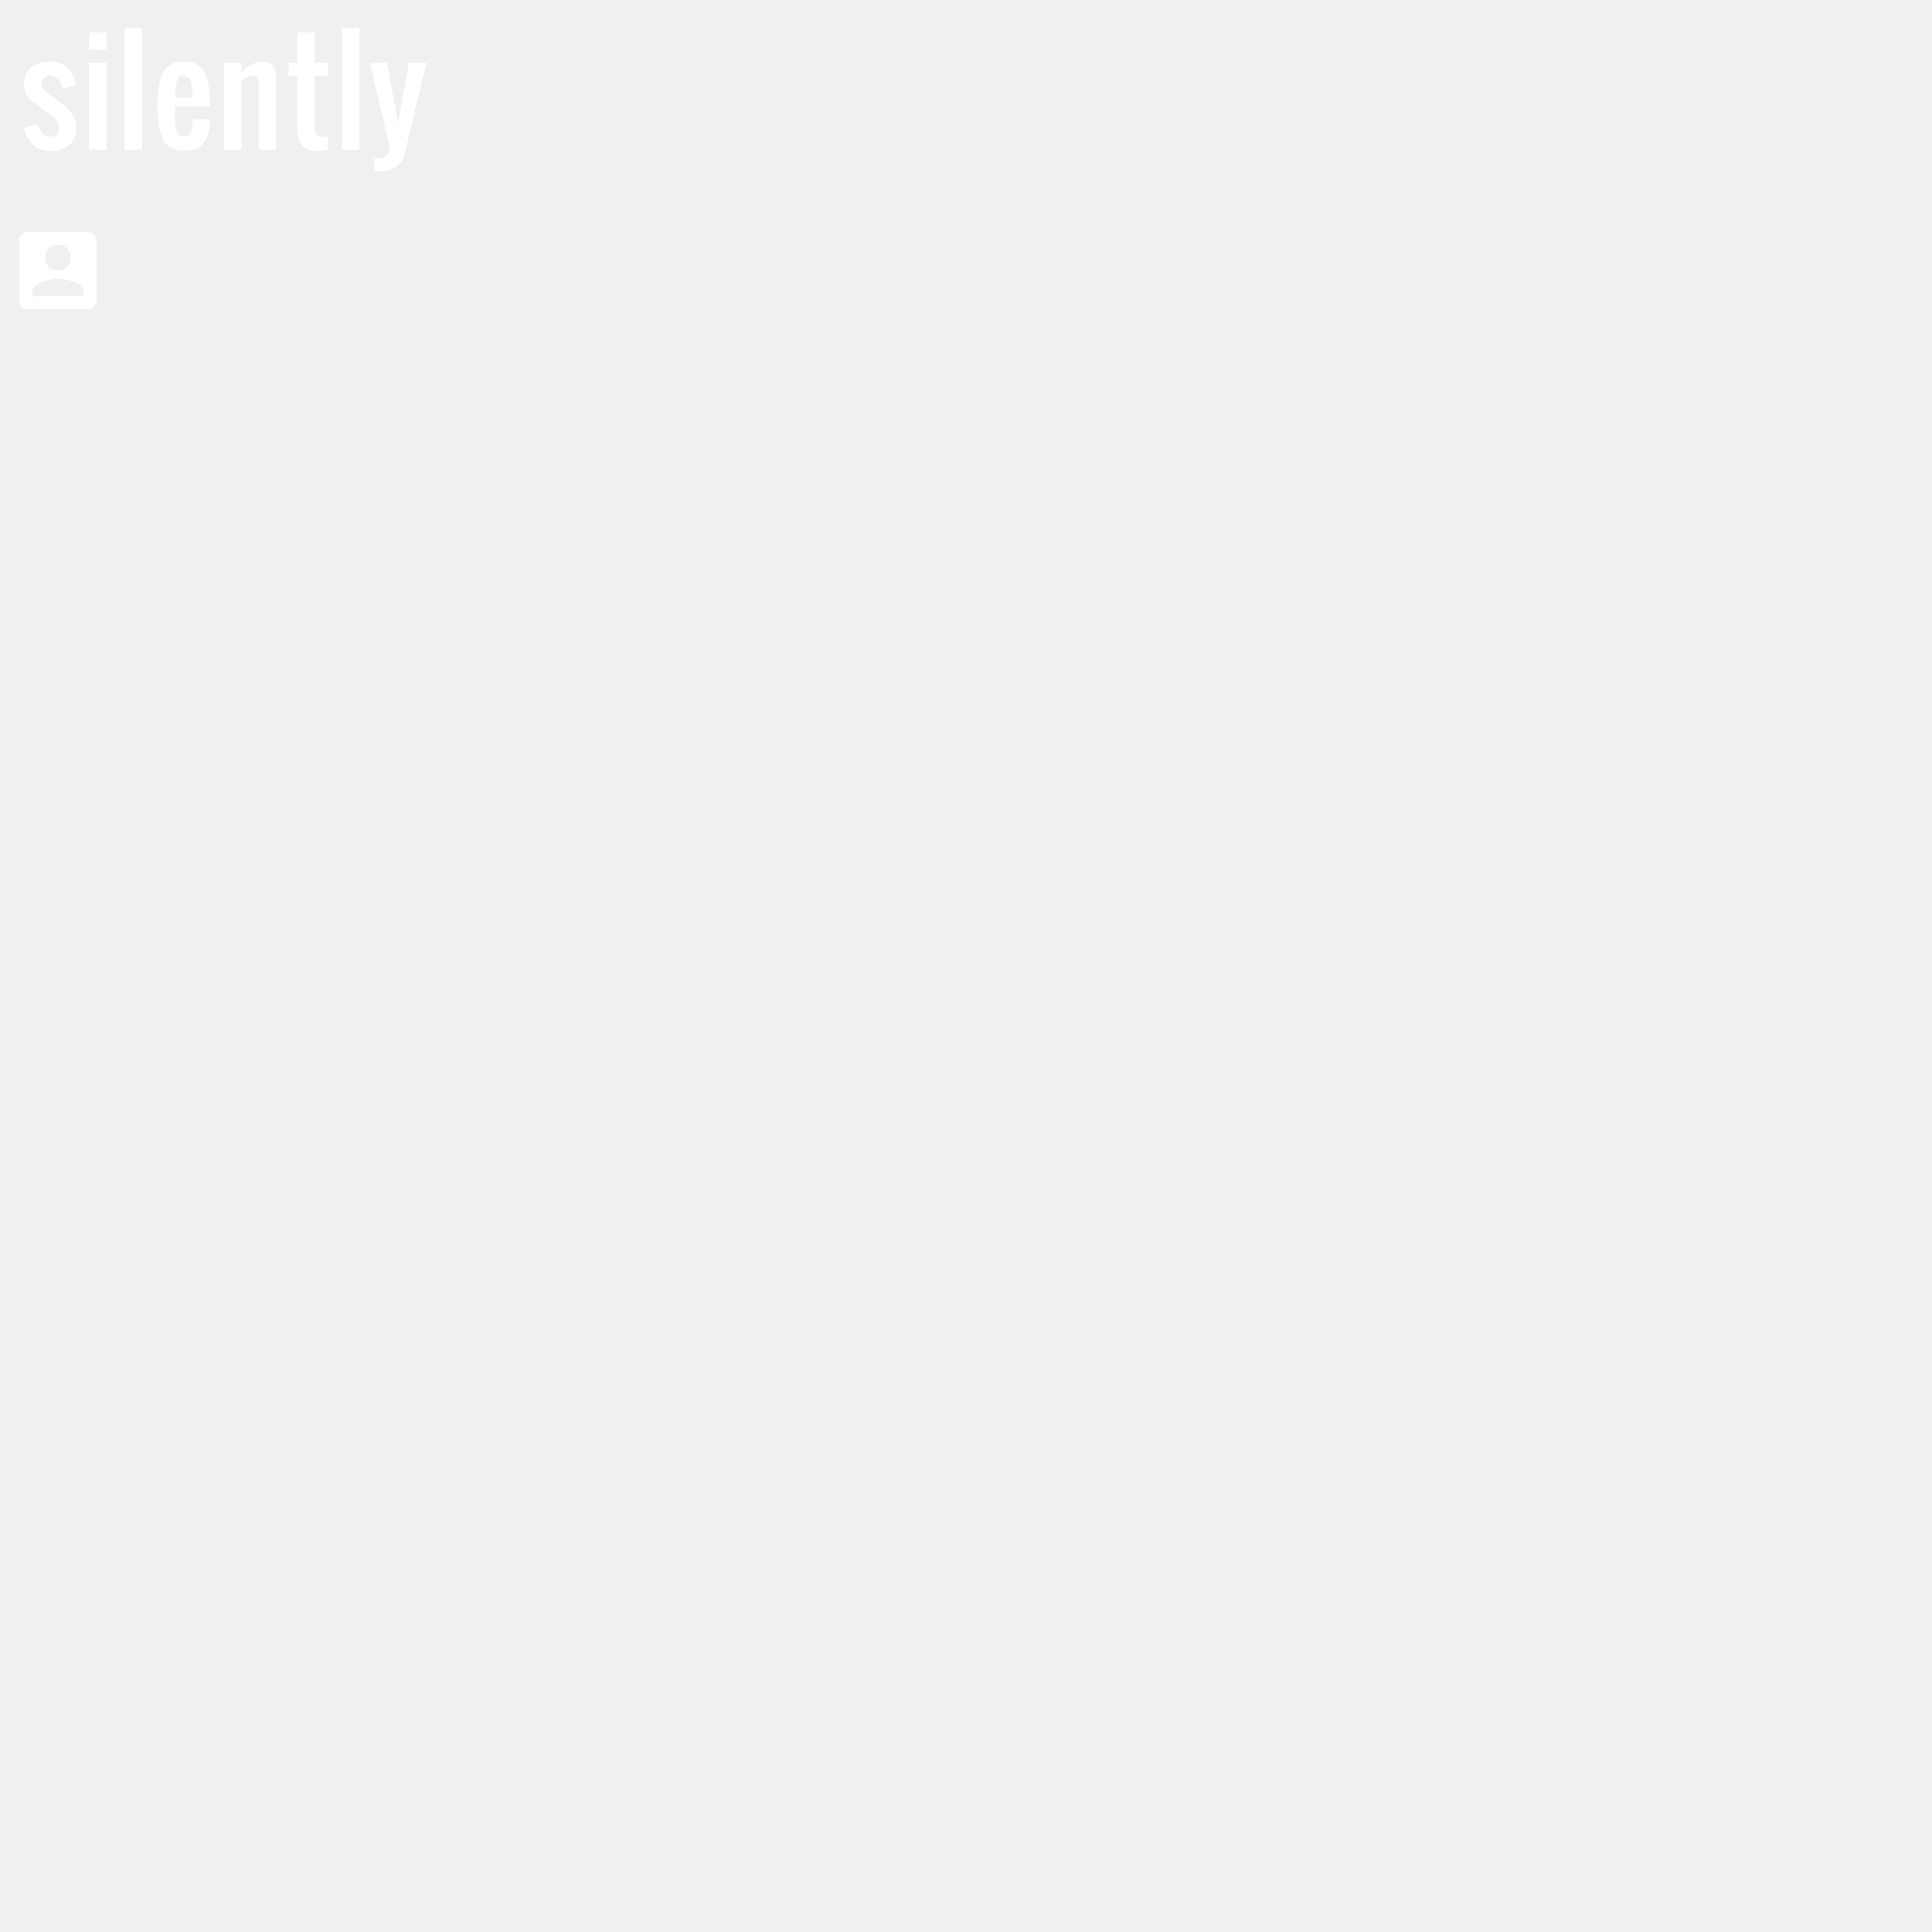
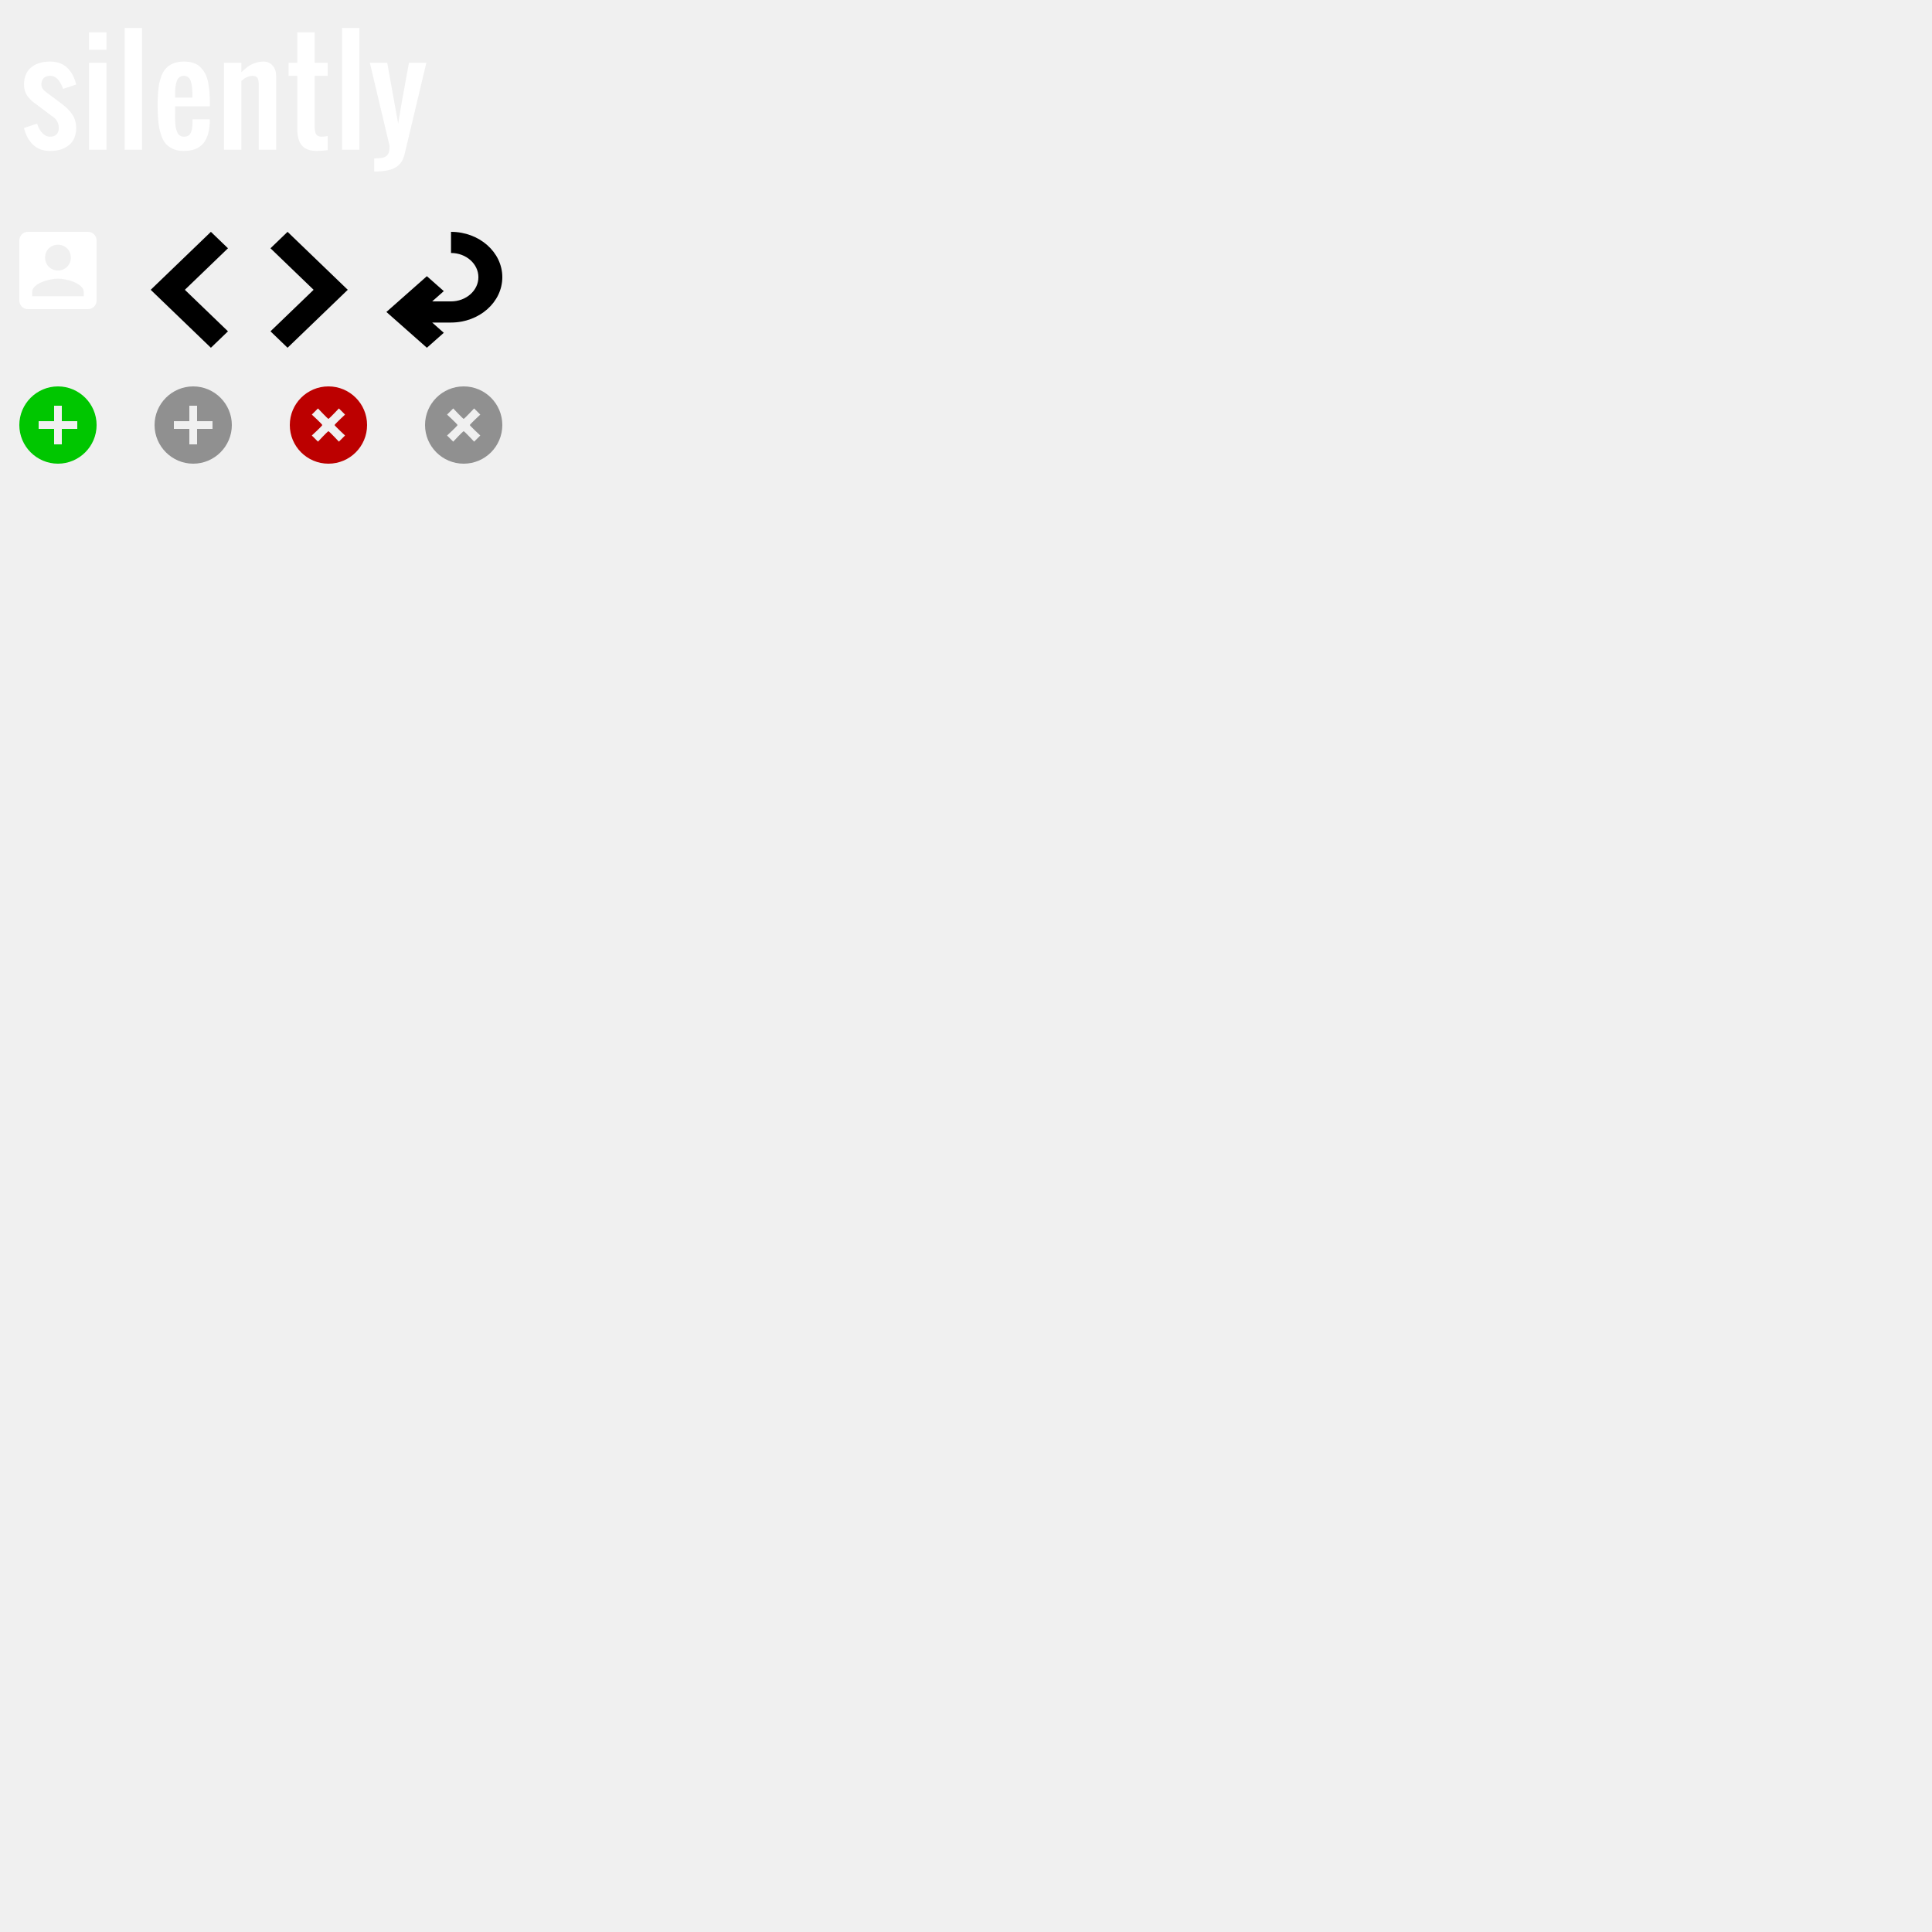
<svg xmlns="http://www.w3.org/2000/svg" version="1.1" id="Layer_1" x="0px" y="0px" width="500px" height="500px" viewBox="0 0 500 500" enable-background="new 0 0 500 500" xml:space="preserve">
  <g>
-     <path fill="#FFFFFF" d="M12.963,39.066c-1.852,0-3.337-0.551-4.456-1.652s-1.884-2.531-2.294-4.289L9.588,32   c0.809,2.25,1.934,3.375,3.375,3.375c0.715,0,1.269-0.196,1.661-0.589s0.589-0.946,0.589-1.661c0-1.043-0.375-1.91-1.125-2.602   l-4.5-3.375c-0.504-0.34-0.926-0.659-1.266-0.958s-0.686-0.665-1.037-1.099s-0.618-0.92-0.8-1.459s-0.272-1.125-0.272-1.758   c0-1.922,0.612-3.393,1.837-4.412s2.862-1.529,4.913-1.529c0.973,0,1.852,0.155,2.637,0.466s1.444,0.747,1.978,1.31   s0.973,1.187,1.318,1.872s0.618,1.45,0.817,2.294L16.338,23c-0.164-0.445-0.328-0.829-0.492-1.151s-0.384-0.671-0.659-1.046   s-0.601-0.665-0.976-0.87s-0.791-0.308-1.248-0.308c-0.715,0-1.269,0.196-1.661,0.589s-0.589,0.946-0.589,1.661   c0,0.703,0.375,1.336,1.125,1.898l4.5,3.375c0.504,0.398,0.935,0.782,1.292,1.151s0.706,0.797,1.046,1.283s0.598,1.028,0.773,1.626   s0.264,1.236,0.264,1.916c0,1.922-0.612,3.393-1.837,4.412S15.014,39.066,12.963,39.066z" />
+     <path fill="#FFFFFF" d="M12.963,39.066c-1.852,0-3.337-0.551-4.456-1.652c-1.119-1.101-1.884-2.531-2.294-4.289L9.588,32   c0.809,2.25,1.934,3.375,3.375,3.375c0.715,0,1.269-0.196,1.661-0.589s0.589-0.946,0.589-1.661c0-1.043-0.375-1.91-1.125-2.602   l-4.5-3.375c-0.504-0.34-0.926-0.659-1.266-0.958c-0.34-0.299-0.686-0.665-1.037-1.099c-0.351-0.434-0.618-0.92-0.8-1.459   c-0.182-0.539-0.272-1.125-0.272-1.758c0-1.922,0.612-3.393,1.837-4.412c1.225-1.019,2.862-1.529,4.913-1.529   c0.973,0,1.852,0.155,2.637,0.466c0.785,0.311,1.444,0.747,1.978,1.31c0.534,0.563,0.973,1.187,1.318,1.872s0.618,1.45,0.817,2.294   L16.338,23c-0.164-0.445-0.328-0.829-0.492-1.151c-0.164-0.322-0.384-0.671-0.659-1.046s-0.601-0.665-0.976-0.87   s-0.791-0.308-1.248-0.308c-0.715,0-1.269,0.196-1.661,0.589c-0.392,0.393-0.589,0.946-0.589,1.661   c0,0.703,0.375,1.336,1.125,1.898l4.5,3.375c0.504,0.398,0.935,0.782,1.292,1.151c0.357,0.369,0.706,0.797,1.046,1.283   c0.34,0.486,0.598,1.028,0.773,1.626c0.175,0.598,0.264,1.236,0.264,1.916c0,1.922-0.612,3.393-1.837,4.412   S15.014,39.066,12.963,39.066z" />
    <path fill="#FFFFFF" d="M23.044,12.875v-4.5h4.5v4.5H23.044z M23.044,38.75v-22.5h4.5v22.5H23.044z" />
    <path fill="#FFFFFF" d="M32.265,38.75V7.25h4.5v31.5H32.265z" />
-     <path fill="#FFFFFF" d="M47.532,39.066c-1.09,0-2.036-0.188-2.839-0.562s-1.441-0.864-1.916-1.468s-0.858-1.377-1.151-2.32   s-0.495-1.887-0.606-2.83s-0.179-2.042-0.202-3.296c-0.035-0.984-0.035-1.969,0-2.953c0.035-1.172,0.114-2.212,0.237-3.12   s0.337-1.79,0.642-2.646s0.7-1.559,1.187-2.109s1.125-0.993,1.916-1.327s1.714-0.501,2.769-0.501c0.961,0,1.808,0.126,2.54,0.378   s1.342,0.633,1.828,1.143s0.891,1.075,1.213,1.696s0.565,1.374,0.729,2.259s0.278,1.755,0.343,2.61s0.097,1.84,0.097,2.953V27.5h-9   v1.125c0,0.152,0,0.393,0,0.721c-0.023,0.434-0.026,0.882-0.009,1.345s0.038,0.917,0.062,1.362s0.088,0.87,0.193,1.274   s0.234,0.759,0.387,1.063s0.366,0.545,0.642,0.721s0.601,0.264,0.976,0.264c0.469,0,0.855-0.091,1.16-0.272s0.53-0.454,0.677-0.817   s0.249-0.727,0.308-1.09s0.094-0.82,0.105-1.371v-0.949h4.465v0.896c-0.105,2.402-0.697,4.219-1.775,5.449   S49.77,39.066,47.532,39.066z M45.317,25.25h4.465v-1.354c-0.012-0.598-0.047-1.119-0.105-1.564s-0.161-0.891-0.308-1.336   s-0.372-0.785-0.677-1.02s-0.68-0.352-1.125-0.352c-0.457,0-0.841,0.123-1.151,0.369s-0.539,0.601-0.686,1.063   s-0.249,0.917-0.308,1.362s-0.094,0.979-0.105,1.6V25.25z" />
-     <path fill="#FFFFFF" d="M57.965,38.75v-22.5h4.5v2.426c0.668-0.609,1.213-1.075,1.635-1.397s1.005-0.627,1.749-0.914   s1.538-0.431,2.382-0.431c0.961,0,1.74,0.352,2.338,1.055s0.896,1.564,0.896,2.584V38.75h-4.5V21.875   c0-0.785-0.111-1.356-0.334-1.714s-0.674-0.536-1.354-0.536c-0.387,0-0.771,0.079-1.151,0.237s-0.665,0.305-0.853,0.439   s-0.457,0.349-0.809,0.642V38.75H57.965z" />
-     <path fill="#FFFFFF" d="M82.039,39.066c-1.77,0-3.056-0.451-3.858-1.354s-1.216-2.268-1.239-4.096V19.625h-2.25V16.25h2.25V8.375   h4.5v7.875h3.375v3.375h-3.375v13.131c0,0.902,0.123,1.564,0.369,1.986s0.744,0.633,1.494,0.633c0.328,0,0.832-0.059,1.512-0.176   v3.656C83.691,38.996,82.765,39.066,82.039,39.066z" />
+     <path fill="#FFFFFF" d="M47.532,39.066c-1.09,0-2.036-0.188-2.839-0.562c-0.803-0.374-1.441-0.864-1.916-1.468   s-0.858-1.377-1.151-2.32c-0.293-0.943-0.495-1.887-0.606-2.83c-0.111-0.943-0.179-2.042-0.202-3.296   c-0.035-0.984-0.035-1.969,0-2.953c0.035-1.172,0.114-2.212,0.237-3.12c0.123-0.908,0.337-1.79,0.642-2.646   c0.305-0.856,0.7-1.559,1.187-2.109c0.487-0.55,1.125-0.993,1.916-1.327s1.714-0.501,2.769-0.501c0.961,0,1.808,0.126,2.54,0.378   s1.342,0.633,1.828,1.143c0.486,0.51,0.891,1.075,1.213,1.696c0.322,0.621,0.565,1.374,0.729,2.259   c0.164,0.885,0.278,1.755,0.343,2.61s0.097,1.84,0.097,2.953V27.5h-9v1.125c0,0.152,0,0.393,0,0.721   c-0.023,0.434-0.026,0.882-0.009,1.345s0.038,0.917,0.062,1.362c0.024,0.445,0.088,0.87,0.193,1.274   c0.105,0.404,0.234,0.759,0.387,1.063c0.153,0.304,0.366,0.545,0.642,0.721c0.276,0.176,0.601,0.264,0.976,0.264   c0.469,0,0.855-0.091,1.16-0.272s0.53-0.454,0.677-0.817c0.147-0.363,0.249-0.727,0.308-1.09c0.059-0.363,0.094-0.82,0.105-1.371   v-0.949h4.465v0.896c-0.105,2.402-0.697,4.219-1.775,5.449C51.432,38.451,49.77,39.066,47.532,39.066z M45.317,25.25h4.465v-1.354   c-0.012-0.598-0.047-1.119-0.105-1.564c-0.058-0.445-0.161-0.891-0.308-1.336c-0.147-0.445-0.372-0.785-0.677-1.02   c-0.305-0.235-0.68-0.352-1.125-0.352c-0.457,0-0.841,0.123-1.151,0.369s-0.539,0.601-0.686,1.063   c-0.147,0.462-0.249,0.917-0.308,1.362s-0.094,0.979-0.105,1.6V25.25z" />
+     <path fill="#FFFFFF" d="M57.965,38.75v-22.5h4.5v2.426c0.668-0.609,1.213-1.075,1.635-1.397c0.422-0.322,1.005-0.627,1.749-0.914   c0.744-0.287,1.538-0.431,2.382-0.431c0.961,0,1.74,0.352,2.338,1.055c0.598,0.703,0.896,1.563,0.896,2.584V38.75h-4.5V21.875   c0-0.785-0.111-1.356-0.334-1.714c-0.223-0.358-0.674-0.536-1.354-0.536c-0.387,0-0.771,0.079-1.151,0.237   c-0.38,0.158-0.665,0.305-0.853,0.439c-0.188,0.134-0.457,0.349-0.809,0.642V38.75H57.965z" />
+     <path fill="#FFFFFF" d="M82.039,39.066c-1.77,0-3.056-0.451-3.858-1.354c-0.802-0.903-1.216-2.268-1.239-4.096V19.625h-2.25V16.25   h2.25V8.375h4.5v7.875h3.375v3.375h-3.375v13.131c0,0.902,0.123,1.564,0.369,1.986c0.246,0.422,0.744,0.633,1.494,0.633   c0.328,0,0.832-0.059,1.512-0.176v3.656C83.691,38.996,82.765,39.066,82.039,39.066z" />
    <path fill="#FFFFFF" d="M88.517,38.75V7.25h4.5v31.5H88.517z" />
-     <path fill="#FFFFFF" d="M96.84,44.375V41c0.891,0,1.603-0.059,2.136-0.176s0.935-0.325,1.204-0.624s0.442-0.627,0.519-0.984   s0.114-0.853,0.114-1.485l-5.098-21.48h4.5c1.746,9.645,2.689,14.895,2.83,15.75c0.246-1.582,0.524-3.249,0.835-5.001   s0.662-3.686,1.055-5.801s0.694-3.765,0.905-4.948h4.5l-5.625,23.625c-0.375,1.629-1.166,2.786-2.373,3.472   s-2.889,1.028-5.045,1.028H96.84z" />
+     <path fill="#FFFFFF" d="M96.84,44.375V41c0.891,0,1.603-0.059,2.136-0.176c0.533-0.117,0.935-0.325,1.204-0.624   c0.269-0.299,0.442-0.627,0.519-0.984c0.077-0.357,0.114-0.853,0.114-1.485l-5.098-21.48h4.5c1.746,9.645,2.689,14.895,2.83,15.75   c0.246-1.582,0.524-3.249,0.835-5.001s0.662-3.686,1.055-5.801c0.393-2.115,0.694-3.765,0.905-4.948h4.5l-5.625,23.625   c-0.375,1.629-1.166,2.786-2.373,3.472s-2.889,1.028-5.045,1.028L96.84,44.375L96.84,44.375z" />
  </g>
  <g id="account-box">
-     <path fill="#FFFFFF" d="M5,62.222v15.556C5,79,6,80,7.222,80h15.556C24,80,25,79,25,77.778V62.222C25,61,24,60,22.778,60H7.222   C6,60,5,61,5,62.222z M18.333,66.667C18.333,68.556,16.889,70,15,70s-3.333-1.444-3.333-3.333c0-1.889,1.445-3.333,3.333-3.333   S18.333,64.778,18.333,66.667z M8.333,75.556c0-2.222,4.444-3.444,6.667-3.444s6.667,1.222,6.667,3.444v1.111H8.333V75.556z" />
+     <path fill="#FFFFFF" d="M5,62.222v15.556C5,79,6,80,7.222,80h15.556C24,80,25,79,25,77.778V62.222C25,61,24,60,22.778,60H7.222   C6,60,5,61,5,62.222z M18.333,66.667C18.333,68.556,16.889,70,15,70s-3.333-1.444-3.333-3.333s1.445-3.333,3.333-3.333   S18.333,64.778,18.333,66.667z M8.333,75.556c0-2.222,4.444-3.444,6.667-3.444s6.667,1.222,6.667,3.444v1.111H8.333V75.556z" />
  </g>
  <polygon fill="#FFFFFF" points="5,4.5 5,4.5 5,4.5 5,4.5 5,3.5 5,3.5 5,3.5 5,3.5 " />
-   <g>
+   <polygon points="54.58,60 39,75 54.58,90 59,85.745 47.84,75 59,64.255 " />
+   <polygon points="74.42,90 90,75 74.42,60 70,64.255 81.16,75 70,85.745 " />
+   <path d="M116.724,60v5.473c3.907,0,7.086,2.81,7.086,6.264s-3.179,6.264-7.086,6.264h-4.874l3.005-2.657l-4.377-3.87L100,80.737  L110.478,90l4.377-3.87l-3.005-2.656h4.874c7.32,0,13.276-5.265,13.276-11.737C130,65.265,124.044,60,116.724,60z" />
+   <g id="add-circle">
+     <path fill="#00C600" d="M15,100c-5.5,0-10,4.5-10,10s4.5,10,10,10s10-4.5,10-10S20.5,100,15,100z M20,111h-4v4h-2v-4h-4v-2h4v-4h2   v4h4V111z" />
+   </g>
+   <g id="add-circle_1_" opacity="0.4">
+     <path d="M50,100c-5.5,0-10,4.5-10,10s4.5,10,10,10s10-4.5,10-10S55.5,100,50,100z M55,111h-4v4h-2v-4h-4v-2h4v-4h2v4h4V111z" />
+   </g>
+   <g id="c142_x">
+     <path fill="#BC0000" d="M84.999,100C79.476,100,75,104.478,75,110c0,5.521,4.476,10,9.999,10C90.523,120,95,115.522,95,110   C95,104.478,90.523,100,84.999,100z M89.298,112.708l-1.593,1.59c0,0-2.52-2.703-2.708-2.703c-0.185,0-2.706,2.703-2.706,2.703   l-1.593-1.59c0,0,2.706-2.483,2.706-2.704c0-0.225-2.706-2.708-2.706-2.708l1.593-1.594c0,0,2.542,2.705,2.706,2.705   c0.166,0,2.708-2.705,2.708-2.705l1.593,1.594c0,0-2.707,2.52-2.707,2.708C86.591,110.184,89.298,112.708,89.298,112.708z" />
+   </g>
+   <g id="Capa_1">
</g>
-   <g>
- </g>
-   <g>
- </g>
-   <g>
- </g>
-   <g>
- </g>
-   <g>
- </g>
+   <g id="c142_x_1_" opacity="0.4">
+     <path d="M119.998,100c-5.521,0-9.998,4.478-9.998,10c0,5.521,4.477,10,9.998,10c5.525,0,10.002-4.478,10.002-10   C130,104.478,125.523,100,119.998,100z M124.299,112.708l-1.594,1.59c0,0-2.52-2.703-2.707-2.703c-0.186,0-2.706,2.703-2.706,2.703   l-1.593-1.59c0,0,2.705-2.483,2.705-2.704c0-0.225-2.705-2.708-2.705-2.708l1.593-1.594c0,0,2.542,2.705,2.706,2.705   c0.166,0,2.707-2.705,2.707-2.705l1.594,1.594c0,0-2.707,2.52-2.707,2.708C121.592,110.184,124.299,112.708,124.299,112.708z" />
+   </g>
</svg>
